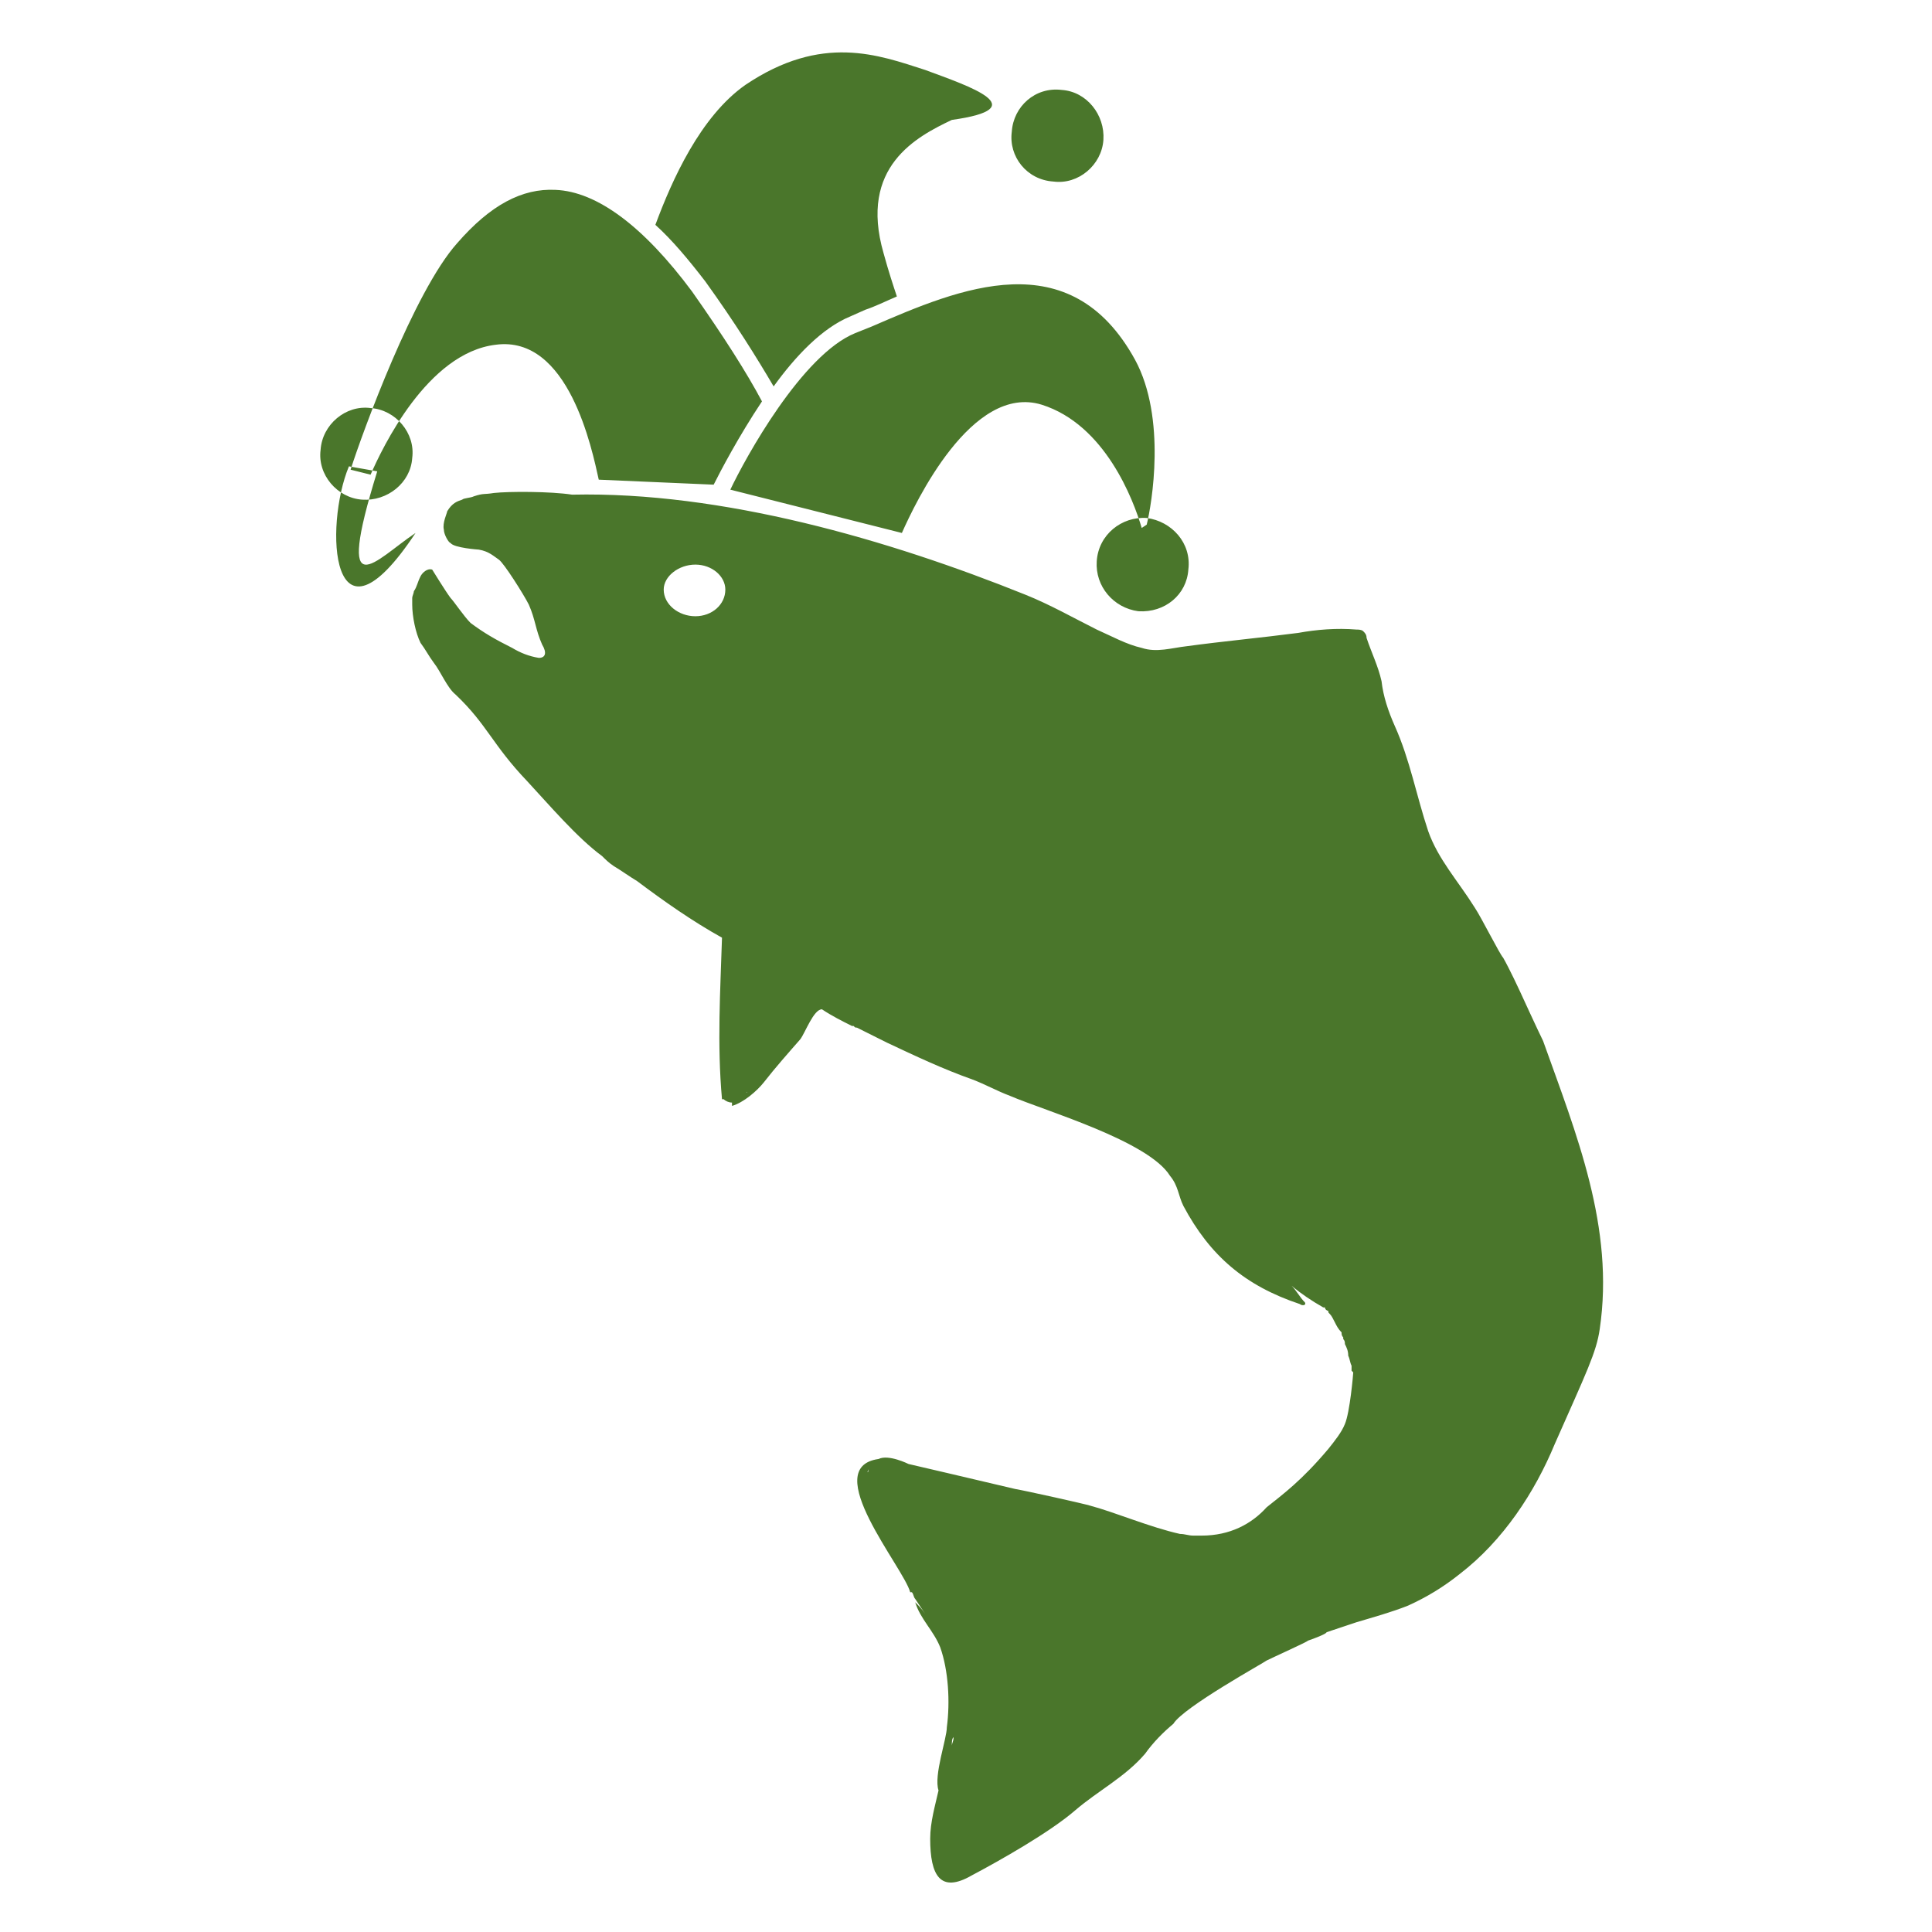
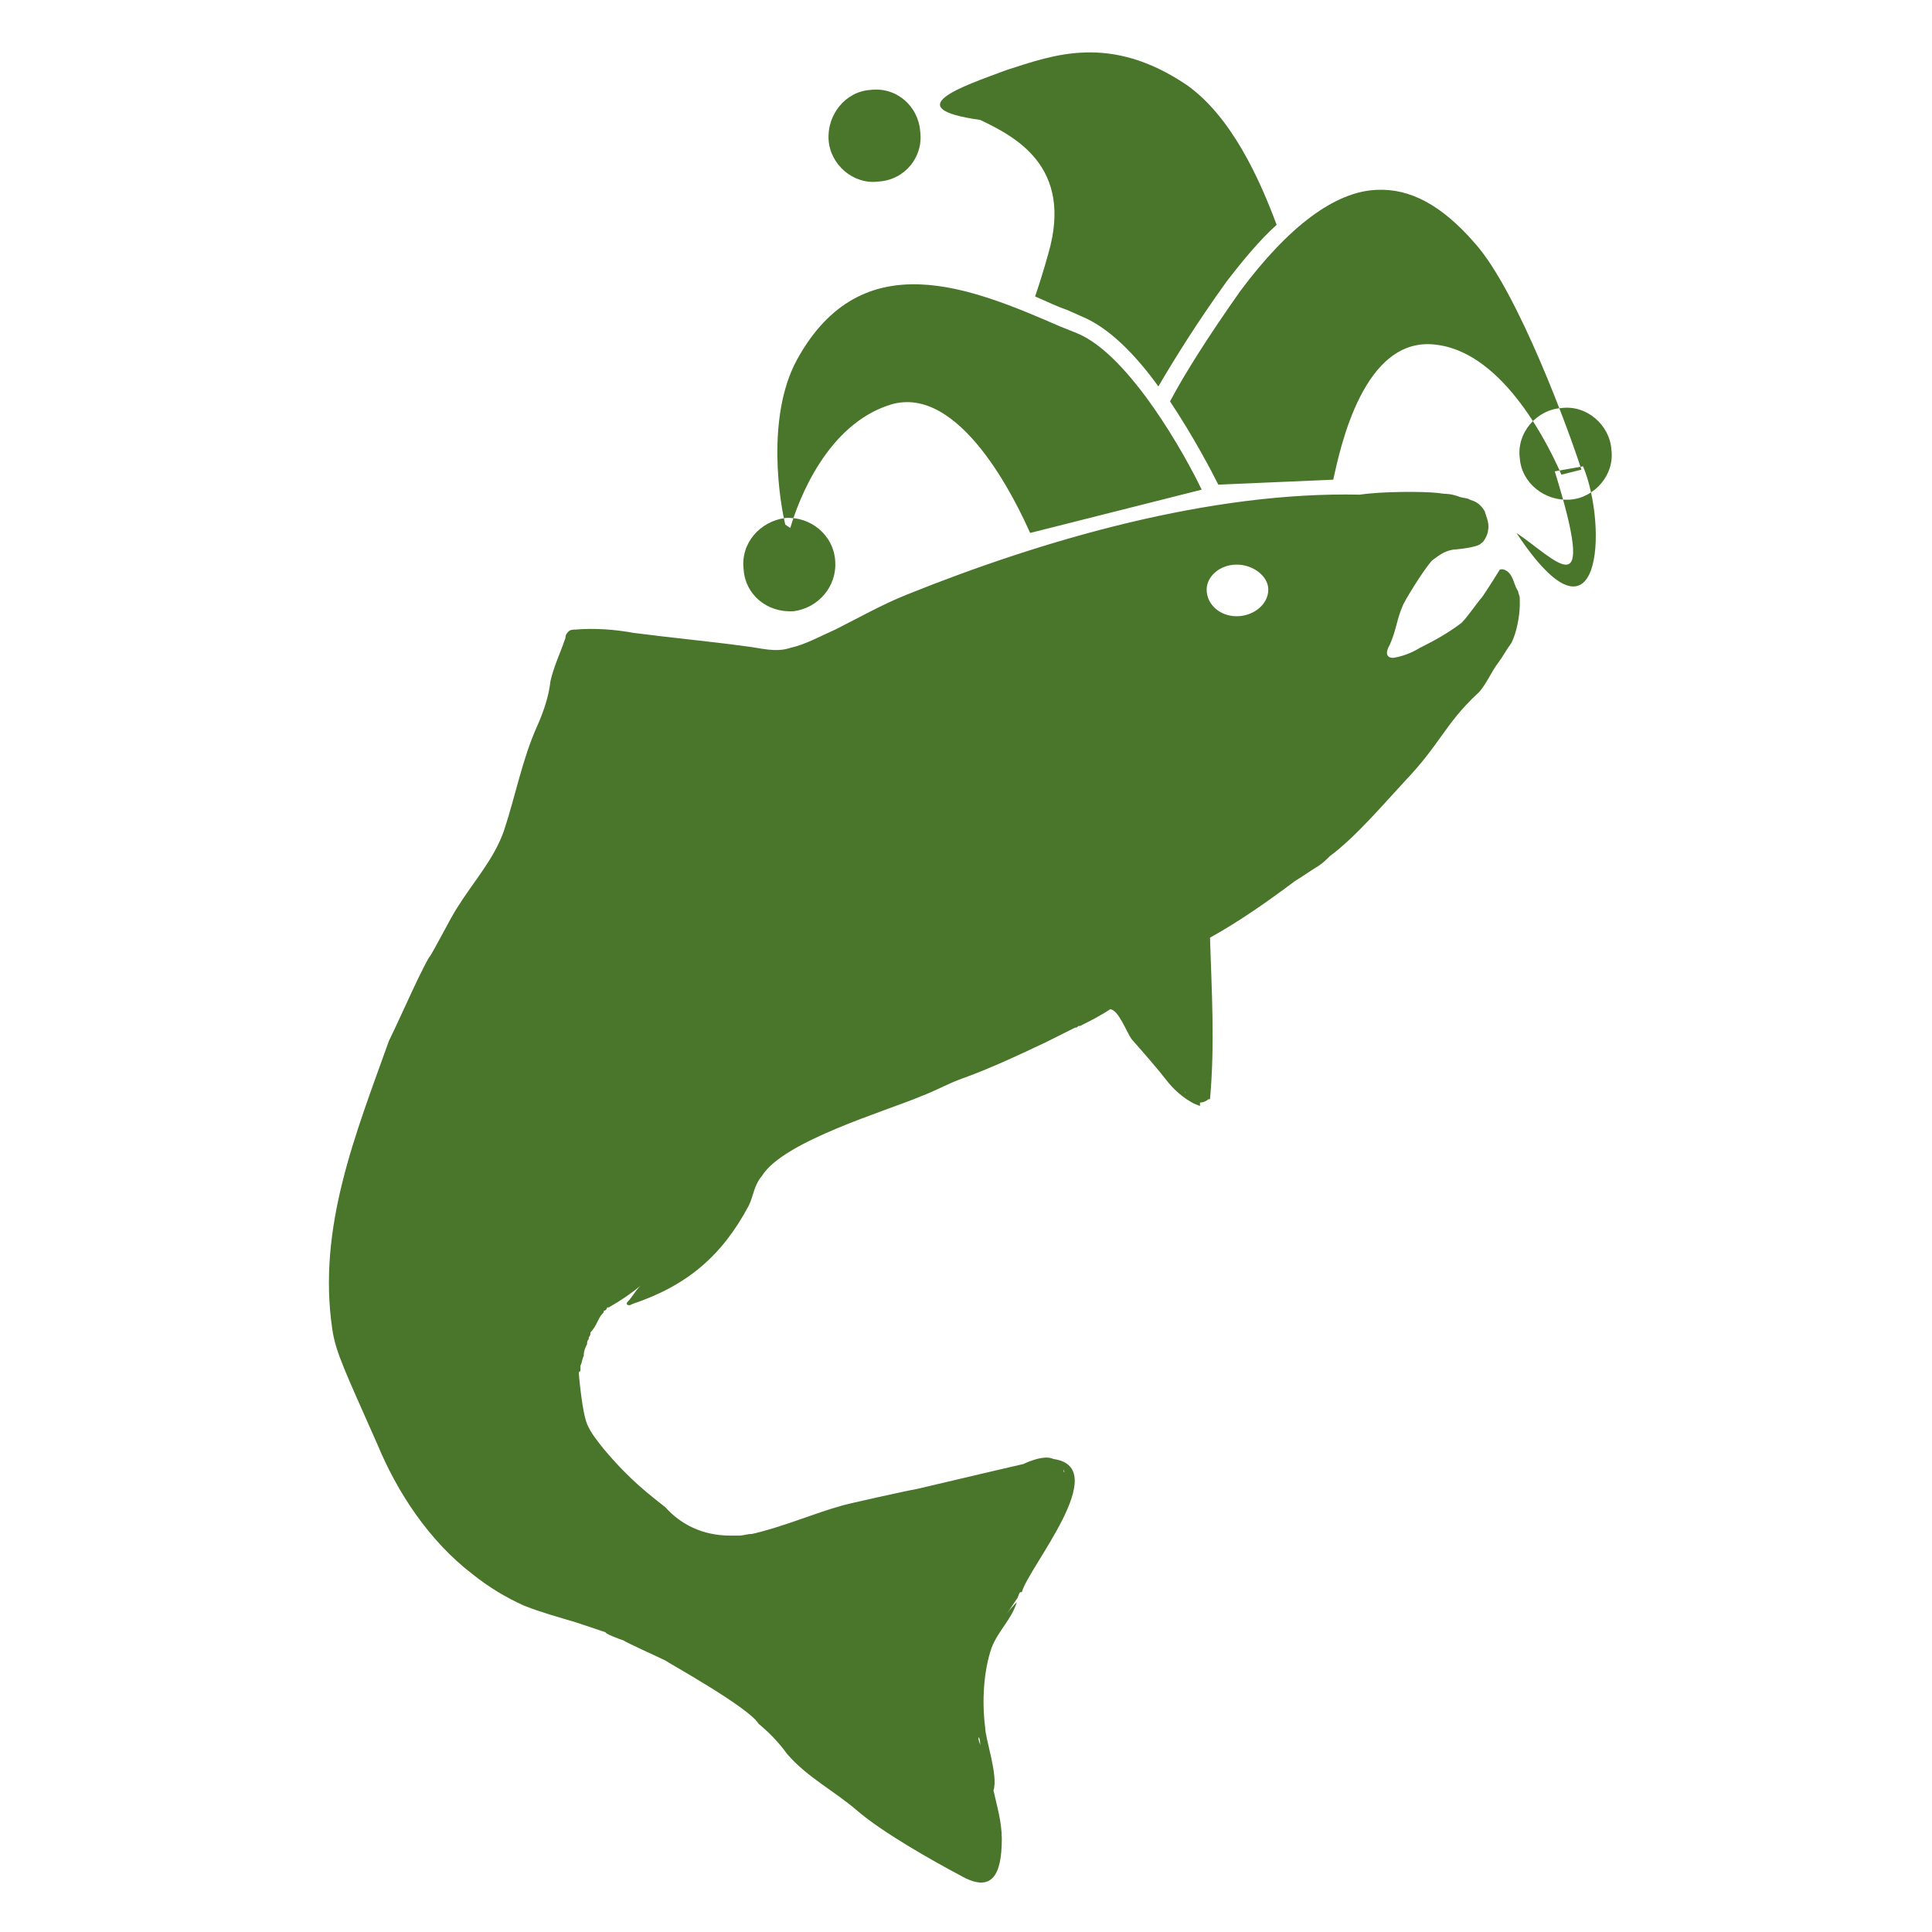
<svg xmlns="http://www.w3.org/2000/svg" viewBox="0 0 116 116" width="116" height="116" role="img" aria-label="The Reel Deal Deck">
  <style>
    .m { fill: #4A762B; }
    @media (prefers-color-scheme: dark) { .m { fill: #8FBF66; } }
  </style>
-   <g transform="translate(17.05 0)">
+   <g transform="translate(98.95 0) scale(-1 1)">
    <path class="m" d="M29.3,57.8 C29.3,57.8 29.3,57.8 29.3,57.8 C29.3,57.8 29.3,57.8 29.3,57.8 C29.3,57.8 29.3,57.8 29.3,57.8 Z M52.2,69 C52.1,69 52.1,68.9 52.1,68.9 C52.1,68.9 52,68.9 52,68.9 C52,68.9 52.1,69 52.2,69 Z M48.9,67.6 C48.9,67.5 48.8,67.5 48.8,67.5 C48.6,67.4 48.4,67.3 48.2,67.2 C48.4,67.4 48.6,67.5 48.9,67.6 Z M34.6,49.9 C34.5,49.9 34.5,49.9 34.5,49.9 C34.5,49.9 34.5,49.9 34.5,49.9 C34.5,49.9 34.5,49.9 34.6,49.9 Z M64.8,39.6 C64.8,39.6 64.8,39.6 64.9,39.6 L64.9,39.6 C64.9,39.6 64.8,39.6 64.8,39.6 C64.8,39.6 64.8,39.6 64.8,39.6 Z M62,44 C62,44 62,44 62,44 C62,44 62,44 62,44 C62,44 62,44 62,44 Z M28.9,62 C28.9,62 28.9,62 28.9,62 L28.9,61.9 C28.9,61.9 28.9,61.9 28.9,62 Z M75.6,62.5 C75.3,61.9 74.2,59.5 74.2,59.5 C74.2,59.5 73.6,58.2 73.2,57.5 C73,57.3 71.9,55.1 71.5,54.5 C70.5,52.9 69.3,51.6 68.7,49.9 C68,47.8 67.6,45.6 66.7,43.6 C66.3,42.7 66,41.8 65.9,40.9 C65.7,40 65.3,39.2 65,38.3 C65,38.1 64.9,38 64.8,37.9 C64.7,37.8 64.5,37.8 64.4,37.8 C63.2,37.7 62,37.8 60.9,38 C58.6,38.3 56.4,38.5 54.2,38.8 C53.3,38.9 52.4,39.2 51.5,38.9 C50.6,38.7 49.7,38.2 48.8,37.8 C47.4,37.1 46,36.3 44.5,35.7 C36.3,32.4 26.3,29.5 17.3,29.7 C16,29.5 13.5,29.5 12.6,29.6 C12,29.7 12,29.6 11.4,29.8 C11.2,29.9 10.8,29.9 10.7,30 C10.4,30.1 10.1,30.2 9.8,30.7 C9.8,30.8 9.5,31.4 9.6,31.8 C9.6,32.1 9.9,32.6 10,32.6 C10.2,32.9 11.7,33 11.7,33 C12.3,33.1 12.6,33.4 12.9,33.6 C13.2,33.8 14.4,35.7 14.7,36.3 C15.1,37.2 15.1,37.8 15.5,38.7 C15.8,39.2 15.7,39.5 15.3,39.5 C14.7,39.4 14.2,39.2 13.7,38.9 C12.7,38.4 12,38 11.2,37.4 C10.8,37 10.2,36.1 10,35.9 C9.7,35.5 8.9,34.2 8.9,34.2 C8.6,34.1 8.3,34.4 8.2,34.6 C8,35 8,35.2 7.8,35.5 C7.8,35.6 7.7,35.8 7.7,35.9 C7.7,36 7.7,36.2 7.7,36.3 C7.7,37 7.9,38 8.2,38.6 C8.5,39 8.7,39.4 9,39.8 C9.4,40.3 9.8,41.3 10.3,41.7 C12.2,43.5 12.5,44.7 14.6,46.9 C15.9,48.3 17.6,50.3 19.1,51.4 C19.3,51.6 19.5,51.8 19.8,52 C20.3,52.3 20.7,52.6 21.2,52.9 C22.8,54.1 24.5,55.3 26.3,56.3 C26.2,59.5 26,62.7 26.3,66 C26.4,66 26.4,66 26.4,66 C26.5,66.1 26.7,66.2 26.9,66.2 C26.9,66.2 26.9,66.3 26.9,66.4 C27.6,66.2 28.4,65.5 28.8,65 C29.5,64.1 30.3,63.2 31,62.4 C31.3,62 31.8,60.6 32.3,60.6 C32.9,61 33.5,61.3 34.1,61.6 C34.2,61.6 34.2,61.6 34.2,61.6 C34.3,61.7 34.3,61.7 34.4,61.7 C35,62 35.6,62.3 36.2,62.6 C37.9,63.4 39.6,64.2 41.3,64.8 C42.1,65.1 42.8,65.5 43.6,65.8 C45.7,66.7 51.9,68.5 53.2,70.6 C53.7,71.2 53.7,71.8 54,72.4 C55.6,75.4 57.7,77.2 61,78.3 C61.1,78.4 61.4,78.4 61.3,78.2 C61,77.9 60.8,77.5 60.5,77.2 C61.1,77.7 61.7,78.1 62.4,78.5 C62.4,78.5 62.5,78.5 62.5,78.5 C62.5,78.6 62.6,78.7 62.7,78.7 C62.7,78.8 62.7,78.8 62.8,78.9 C62.9,79 63,79.2 63.1,79.4 C63.2,79.6 63.3,79.8 63.5,80 C63.5,80.1 63.5,80.2 63.6,80.3 C63.6,80.3 63.6,80.3 63.6,80.3 C63.6,80.3 63.6,80.4 63.6,80.4 C63.7,80.5 63.7,80.6 63.7,80.7 C63.8,80.9 63.9,81.1 63.9,81.4 C64,81.6 64,81.8 64.1,82 C64.1,82.1 64.1,82.2 64.1,82.3 C64.1,82.3 64.1,82.3 64.2,82.4 C64.2,82.5 64,84.8 63.7,85.5 C63.5,86 63.1,86.5 62.7,87 C61.1,88.9 60,89.7 59,90.5 C58.1,91.5 56.8,92.2 55.1,92.2 C54.9,92.2 54.8,92.2 54.7,92.2 C54.7,92.2 54.6,92.2 54.6,92.2 C54.3,92.2 54.1,92.1 53.8,92.1 C52,91.7 49.9,90.8 48.4,90.4 C48.1,90.3 44.5,89.5 43.9,89.4 C41.8,88.9 37.5,87.9 37.5,87.9 C37.5,87.9 36.3,87.3 35.7,87.6 C32.1,88.1 37.2,94.1 37.6,95.6 C37.7,95.6 37.7,95.6 37.7,95.6 C37.8,95.7 37.8,95.9 37.9,96 C38.1,96.3 38.3,96.6 38.5,96.9 C38.3,96.6 38.1,96.4 37.9,96.2 C38.2,97.2 39,97.9 39.4,98.9 C39.9,100.3 40,102.2 39.8,103.7 C39.8,104.4 39,106.6 39.3,107.5 C39.1,108.4 38.8,109.4 38.8,110.4 C38.8,112.6 39.4,113.7 41.3,112.6 C43,111.7 46,110 47.5,108.7 C48.9,107.5 50.5,106.7 51.7,105.3 C52.2,104.6 52.8,104 53.4,103.5 C54,102.5 58.9,99.8 59,99.7 C59.4,99.5 61.4,98.6 61.5,98.5 C61.8,98.4 62.6,98.1 62.6,98 C63.2,97.8 63.8,97.6 64.4,97.4 C65.4,97.1 66.5,96.8 67.5,96.4 C68.6,95.9 69.6,95.3 70.6,94.5 C73.2,92.5 75.1,89.6 76.3,86.7 C78.2,82.4 78.8,81.2 79,79.8 C79.9,73.7 77.6,68.1 75.6,62.5 Z M35,88.4 C35,88.4 35,88.4 35,88.5 C35,88.4 35.1,88.3 35.1,88.2 C35.1,88.3 35.1,88.4 35,88.4 Z M40.1,104.8 C40.1,104.6 40.1,104.4 40.2,104.3 C40.2,104.3 40.2,104.4 40.2,104.4 C40.2,104.5 40.1,104.7 40.1,104.8 Z M28.9,62 C28.9,61.9 28.9,61.9 28.9,61.9 L28.9,62 C28.9,62 28.9,62 28.9,62 Z M52.2,69 C52.1,69 52,68.9 52,68.9 C52,68.9 52.1,68.9 52.1,68.9 C52.1,68.9 52.1,69 52.2,69 Z M48.9,67.6 C48.6,67.5 48.4,67.4 48.2,67.2 C48.4,67.3 48.6,67.4 48.8,67.5 C48.8,67.5 48.9,67.5 48.9,67.6 Z M29.3,57.8 C29.3,57.8 29.3,57.8 29.3,57.8 C29.3,57.8 29.3,57.8 29.3,57.8 C29.3,57.8 29.3,57.8 29.3,57.8 Z M34.6,49.9 C34.5,49.9 34.5,49.9 34.5,49.9 C34.5,49.9 34.5,49.9 34.5,49.9 C34.5,49.9 34.5,49.9 34.6,49.9 Z M62,44 C62,44 62,44 62,44 C62,44 62,44 62,44 C62,44 62,44 62,44 Z M64.9,39.6 C64.8,39.6 64.8,39.6 64.8,39.6 C64.8,39.6 64.8,39.6 64.8,39.6 C64.8,39.6 64.9,39.6 64.9,39.6 Z Z M27.7,65.6 C27.8,65.6 27.8,65.6 27.8,65.5 C27.8,65.5 27.8,65.6 27.8,65.6 C27.8,65.6 27.8,65.6 27.7,65.6 Z M25.3,16.9 C27.1,19.4 28.4,21.5 29.4,23.2 C30.7,21.4 32.3,19.7 34,19 L34.9,18.6 C35.5,18.4 36.1,18.1 36.8,17.8 C36.6,17.2 36.3,16.3 36,15.2 C34.5,10 38,8.2 40.1,7.2 C45.1,6.5 41.2,5.2 38.5,4.2 C35.7,3.3 32.3,2 27.7,5.1 C25,7 23.3,10.8 22.3,13.5 C23.3,14.4 24.3,15.6 25.3,16.9 Z M16.3,11.4 C14.3,11.3 12.4,12.3 10.4,14.6 C7.8,17.5 4.7,26 4,28.2 L5.2,28.5 C5.9,26.9 8.6,21.2 12.7,20.7 C17.1,20.1 18.5,27 18.9,28.8 L25.8,29.1 C26.2,28.3 27.3,26.2 28.7,24.1 C27.8,22.4 26.4,20.2 24.5,17.5 C21.6,13.6 18.8,11.5 16.3,11.4 Z M51.1,21.6 C47.2,14.5 40.6,17.3 35.3,19.6 L34.3,20 C31.1,21.3 27.7,27.5 26.8,29.4 L37.1,32 C37.9,30.2 41.3,23 45.5,24.3 C49.3,25.5 51,30 51.5,31.7 L51.8,31.5 C52.1,30.3 53,25.1 51.1,21.6 Z M49.2,8.4 C49.1,9.9 47.7,11.1 46.2,10.9 C44.6,10.8 43.5,9.4 43.7,7.9 C43.8,6.4 45.1,5.2 46.7,5.4 C48.2,5.5 49.3,6.9 49.2,8.4 Z M54.3,34.2 C54.2,35.7 52.9,36.8 51.3,36.7 C49.8,36.5 48.7,35.2 48.8,33.7 C48.9,32.1 50.3,31 51.8,31.1 C53.3,31.3 54.5,32.6 54.3,34.2 Z M7.7,27.5 C7.6,29 6.2,30.1 4.7,30 C3.2,29.9 2,28.5 2.2,27 C2.3,25.5 3.7,24.3 5.2,24.5 C6.7,24.6 7.9,26 7.7,27.5 Z M3.9,28 C2.4,31.6 2.8,39.7 7.9,32 C5.5,33.6 3,36.7 5.6,28.3 Z M26.5,35.4 C26.5,36.3 25.7,37 24.7,37 C23.7,37 22.8,36.3 22.8,35.4 C22.8,34.6 23.7,33.9 24.7,33.9 C25.7,33.9 26.5,34.6 26.5,35.4 Z" />
  </g>
</svg>
